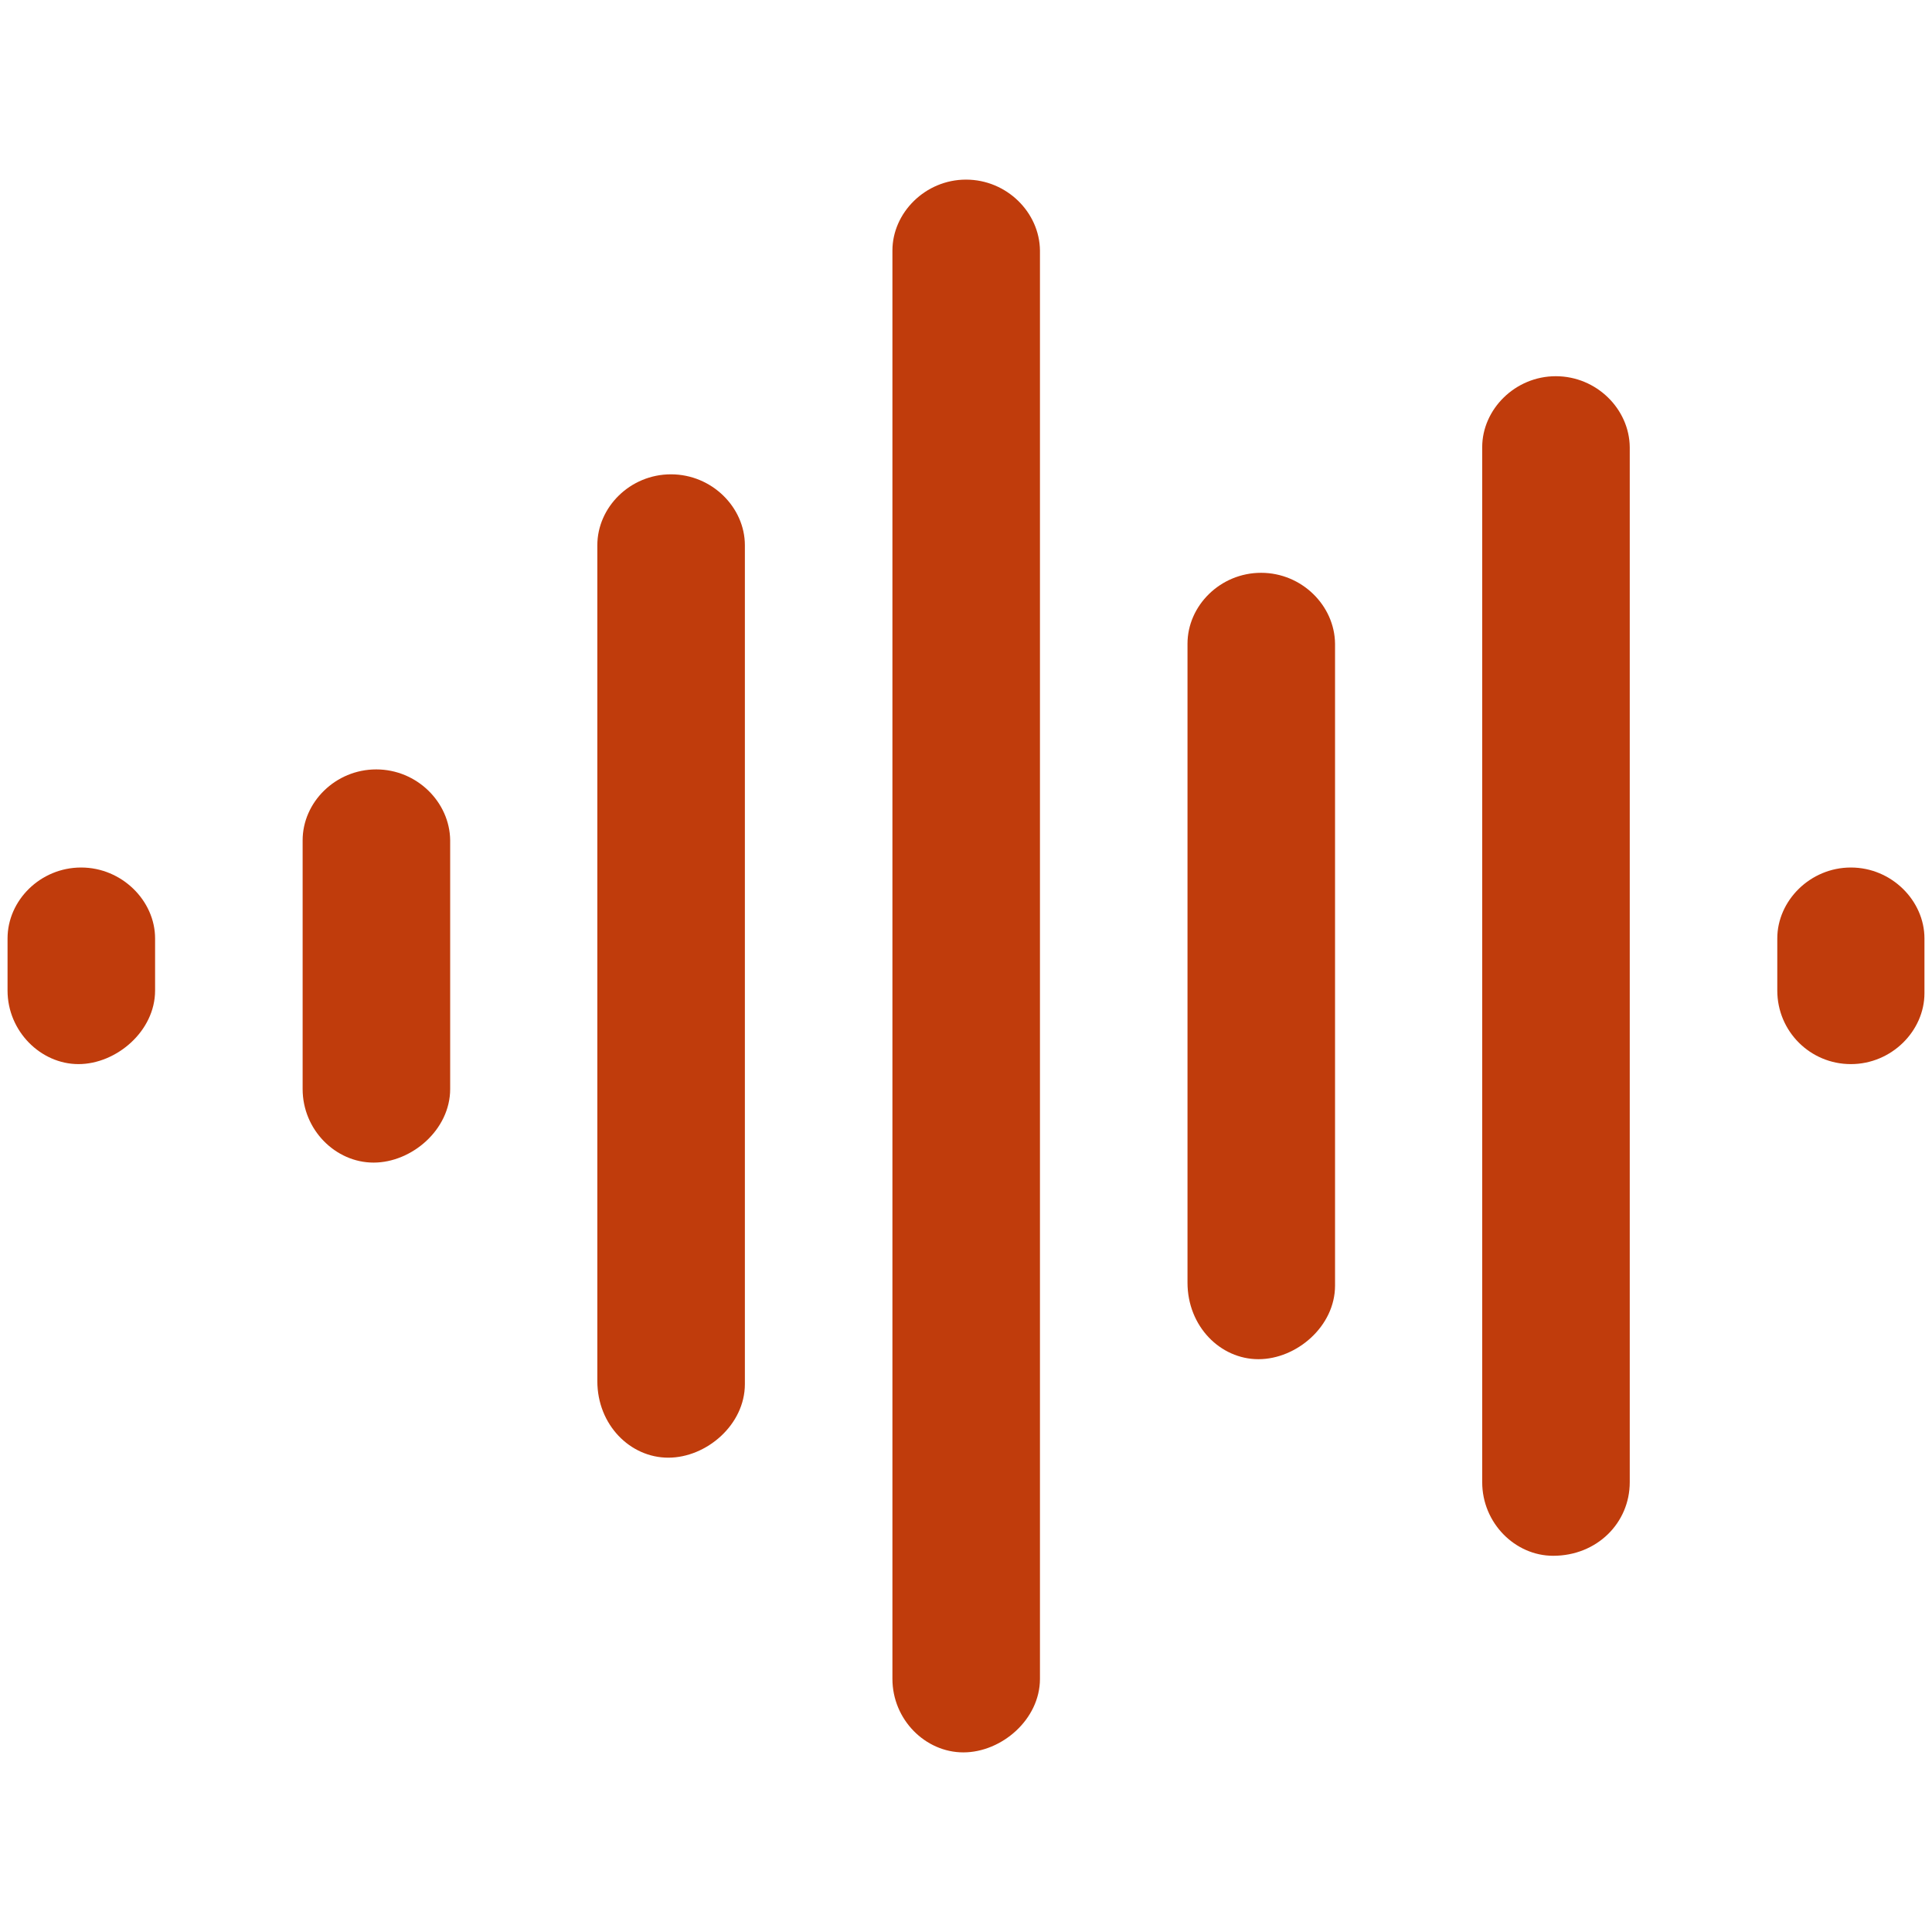
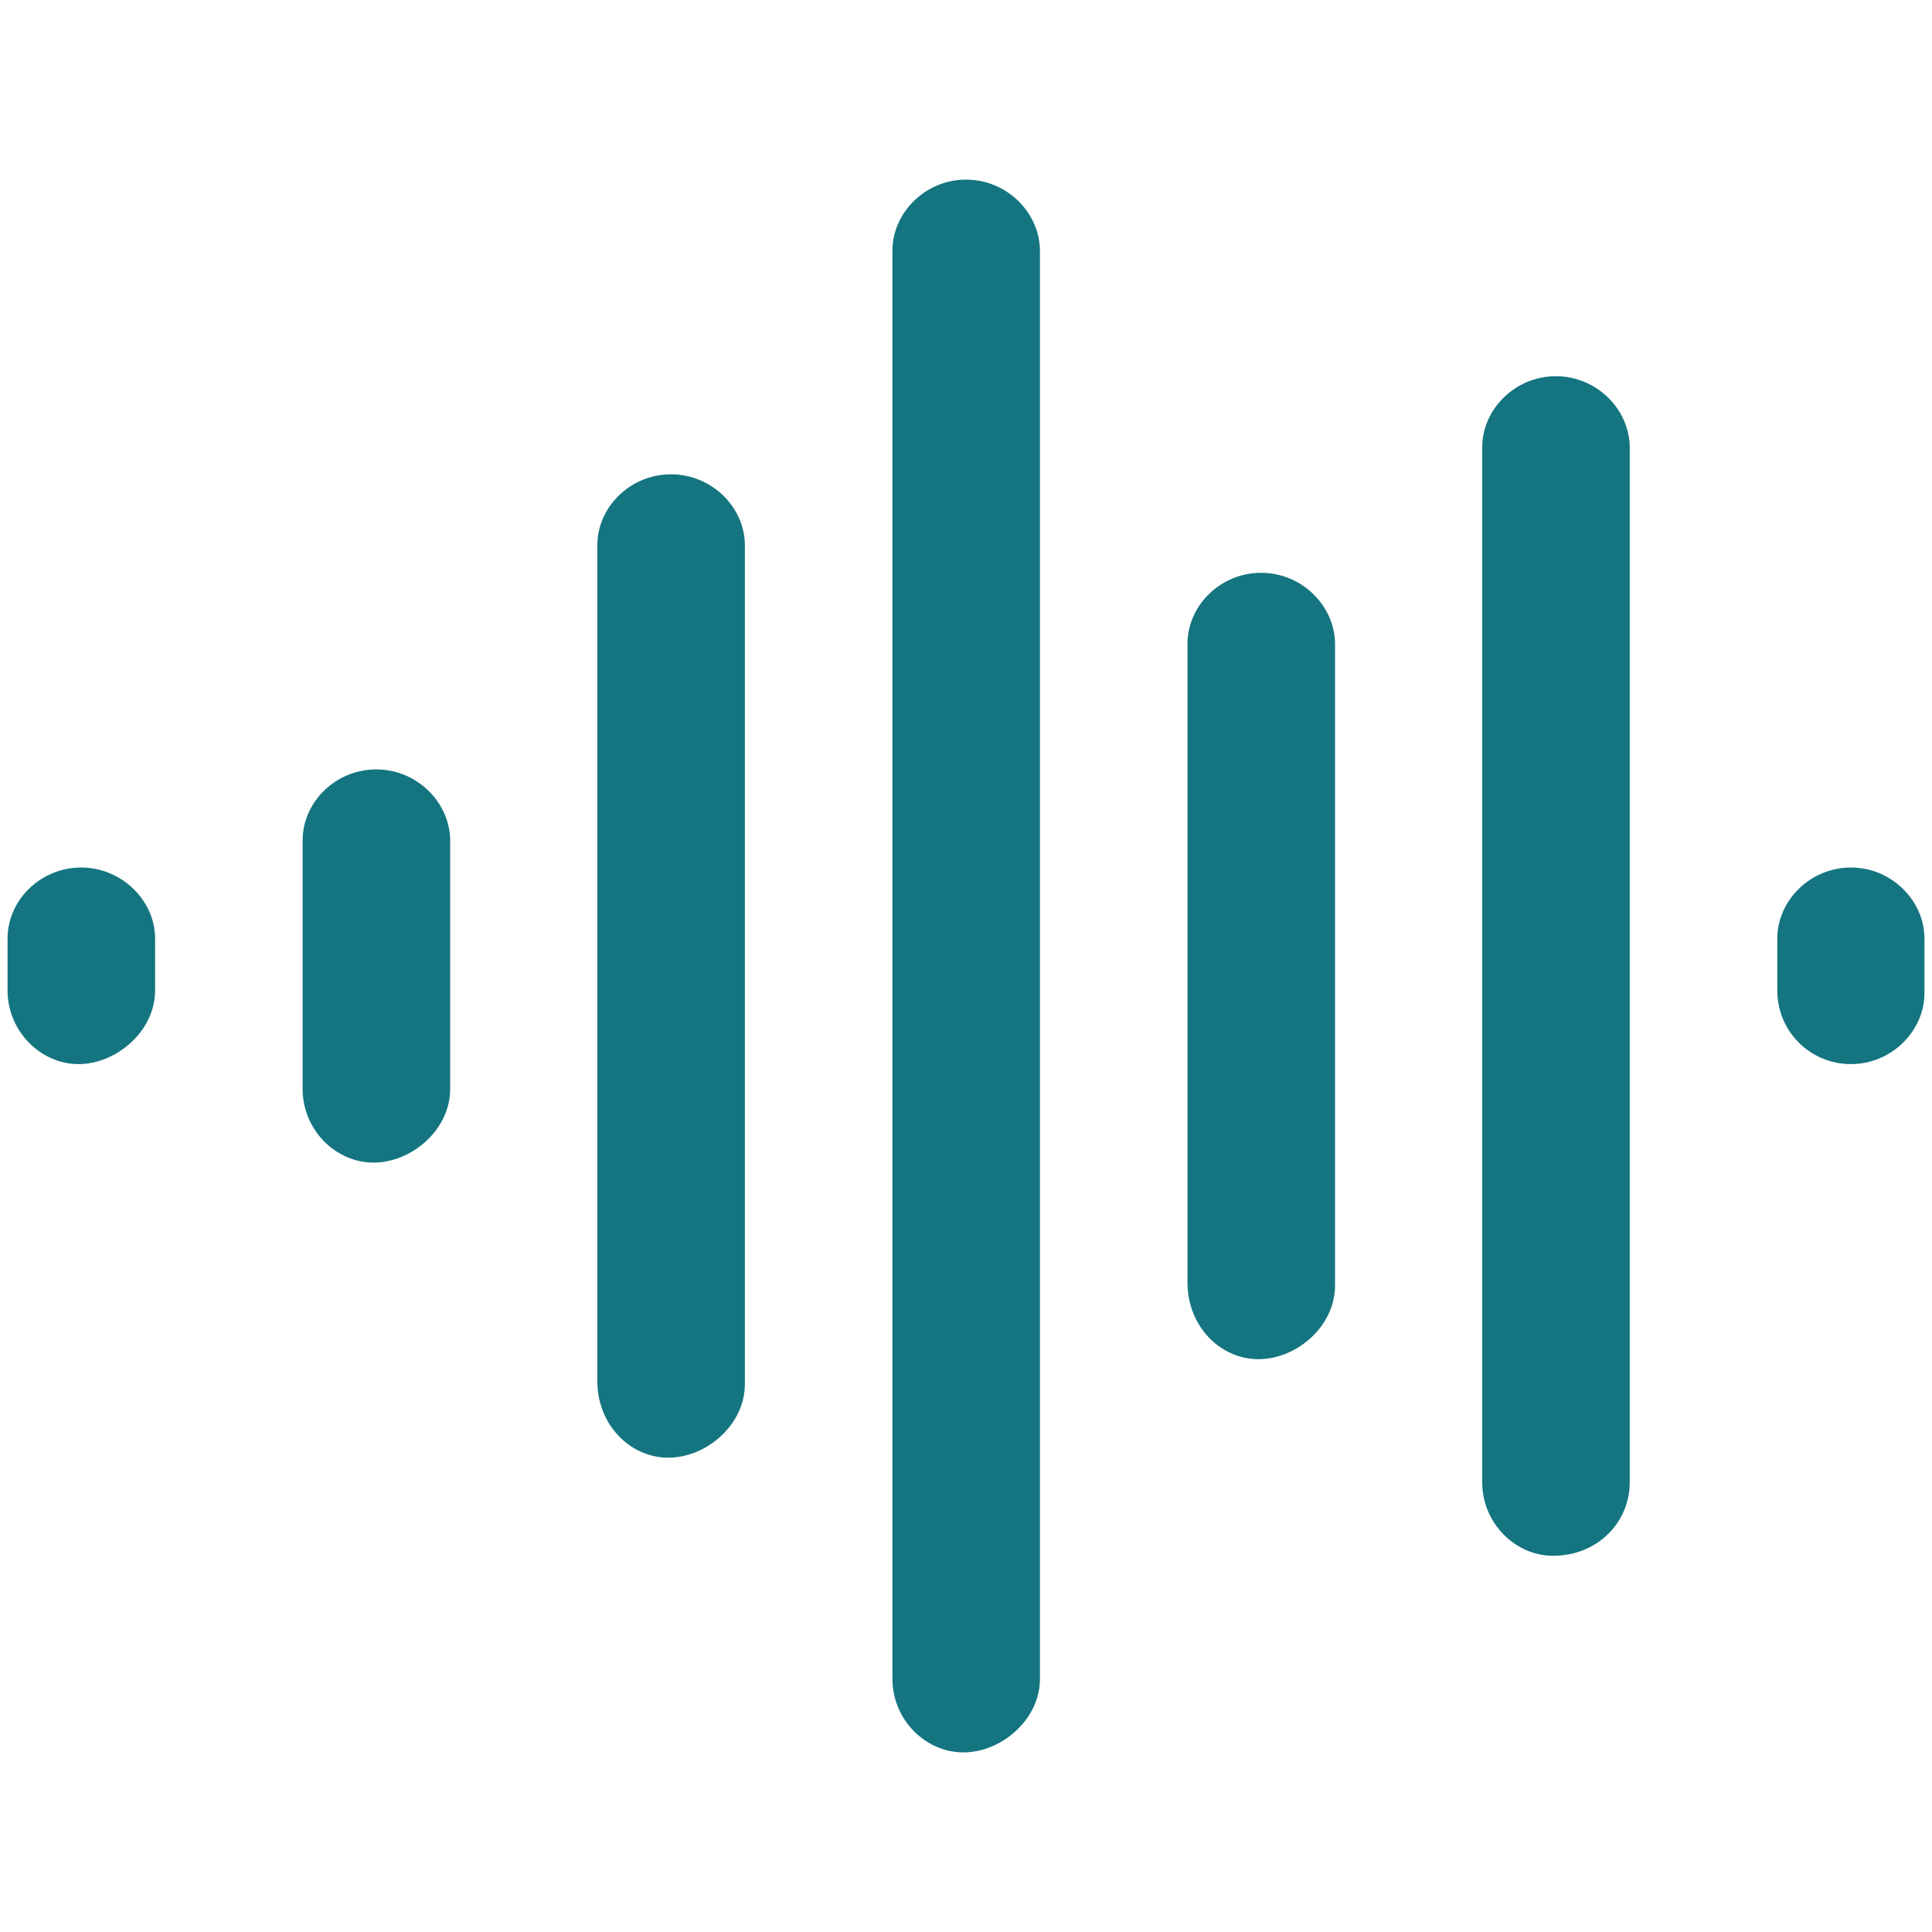
<svg xmlns="http://www.w3.org/2000/svg" version="1.1" id="Layer_1" x="0px" y="0px" viewBox="0 0 512 512" style="enable-background:new 0 0 512 512;" xml:space="preserve">
  <style type="text/css">
- 	.st0{fill:#C03C0C;}
+ 	.st0{fill:#147580;}
</style>
  <path class="st0" d="M256,47.6c-10.8,0-19.5,8.8-19.5,18.8v378.5c0,10.8,8.7,19.5,18.8,19.5c10.1,0,20.3-8.7,20.3-19.5V66.4  C275.5,56.3,266.8,47.6,256,47.6z M177.8,125.7c-10.8,0-19.5,8.7-19.5,18.8V366c0,11.6,8.7,20.3,18.8,20.3s20.3-8.7,20.3-19.5V144.5  C197.4,134.5,188.7,125.7,177.8,125.7z M334.2,151.8c-10.8,0-19.5,8.7-19.5,18.8v169.3c0,11.6,8.7,20.3,18.8,20.3  c10.1,0,20.3-8.7,20.3-19.5V170.6C353.7,160.5,345,151.8,334.2,151.8z M412.3,99.7c-10.8,0-19.5,8.8-19.5,18.8v274.3  c0,10.8,8.7,19.5,18.8,19.5c11.6,0,20.3-8.7,20.3-19.5V118.5C431.8,108.4,423.1,99.7,412.3,99.7z M99.7,203.9  c-10.8,0-19.5,8.7-19.5,18.8v65.9c0,10.8,8.7,19.5,18.8,19.5s20.3-8.7,20.3-19.5v-65.9C119.2,212.6,110.5,203.9,99.7,203.9z   M21.5,229.9c-10.8,0-19.5,8.7-19.5,18.8v13.8c0,10.8,8.8,19.5,18.8,19.5s20.3-8.7,20.3-19.5v-13.8  C41.1,238.7,32.3,229.9,21.5,229.9z M490.5,229.9c-10.8,0-19.5,8.8-19.5,18.8v13.8c0,10.8,8.7,19.5,19.5,19.5  c10.8,0,19.5-8.8,19.5-18.8v-14.5C510,238.7,501.3,229.9,490.5,229.9z" />
</svg>
